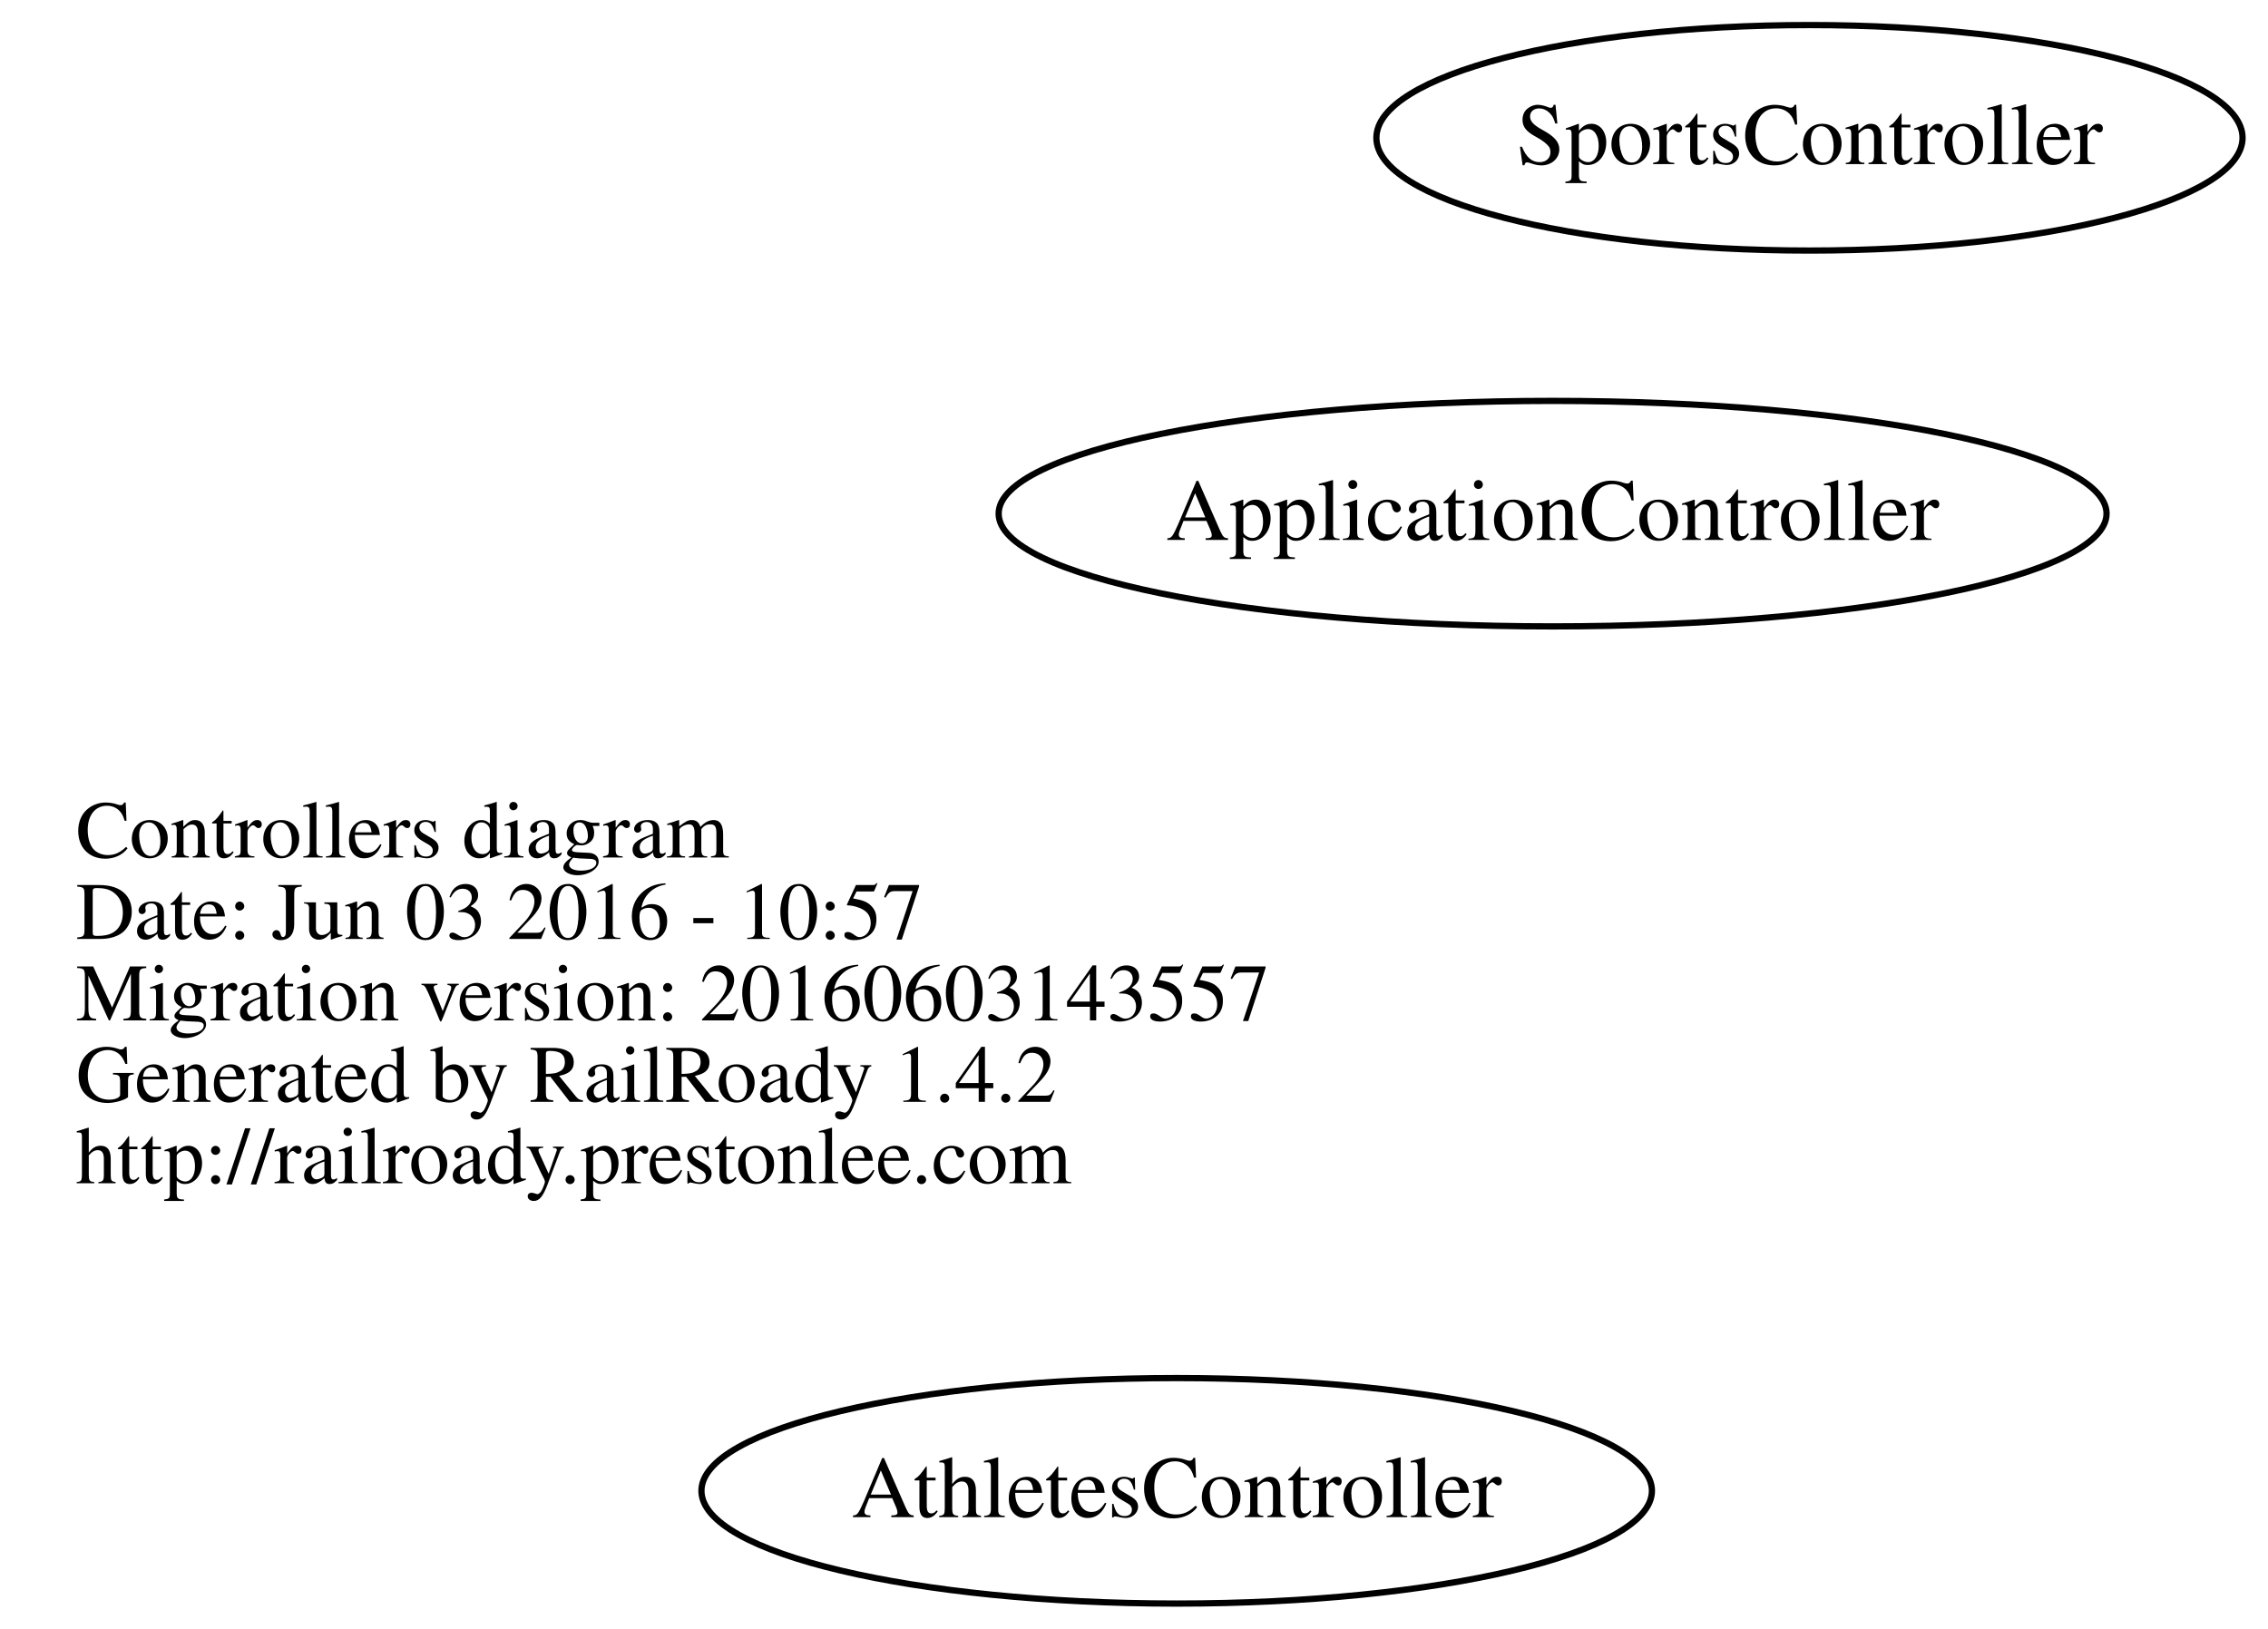
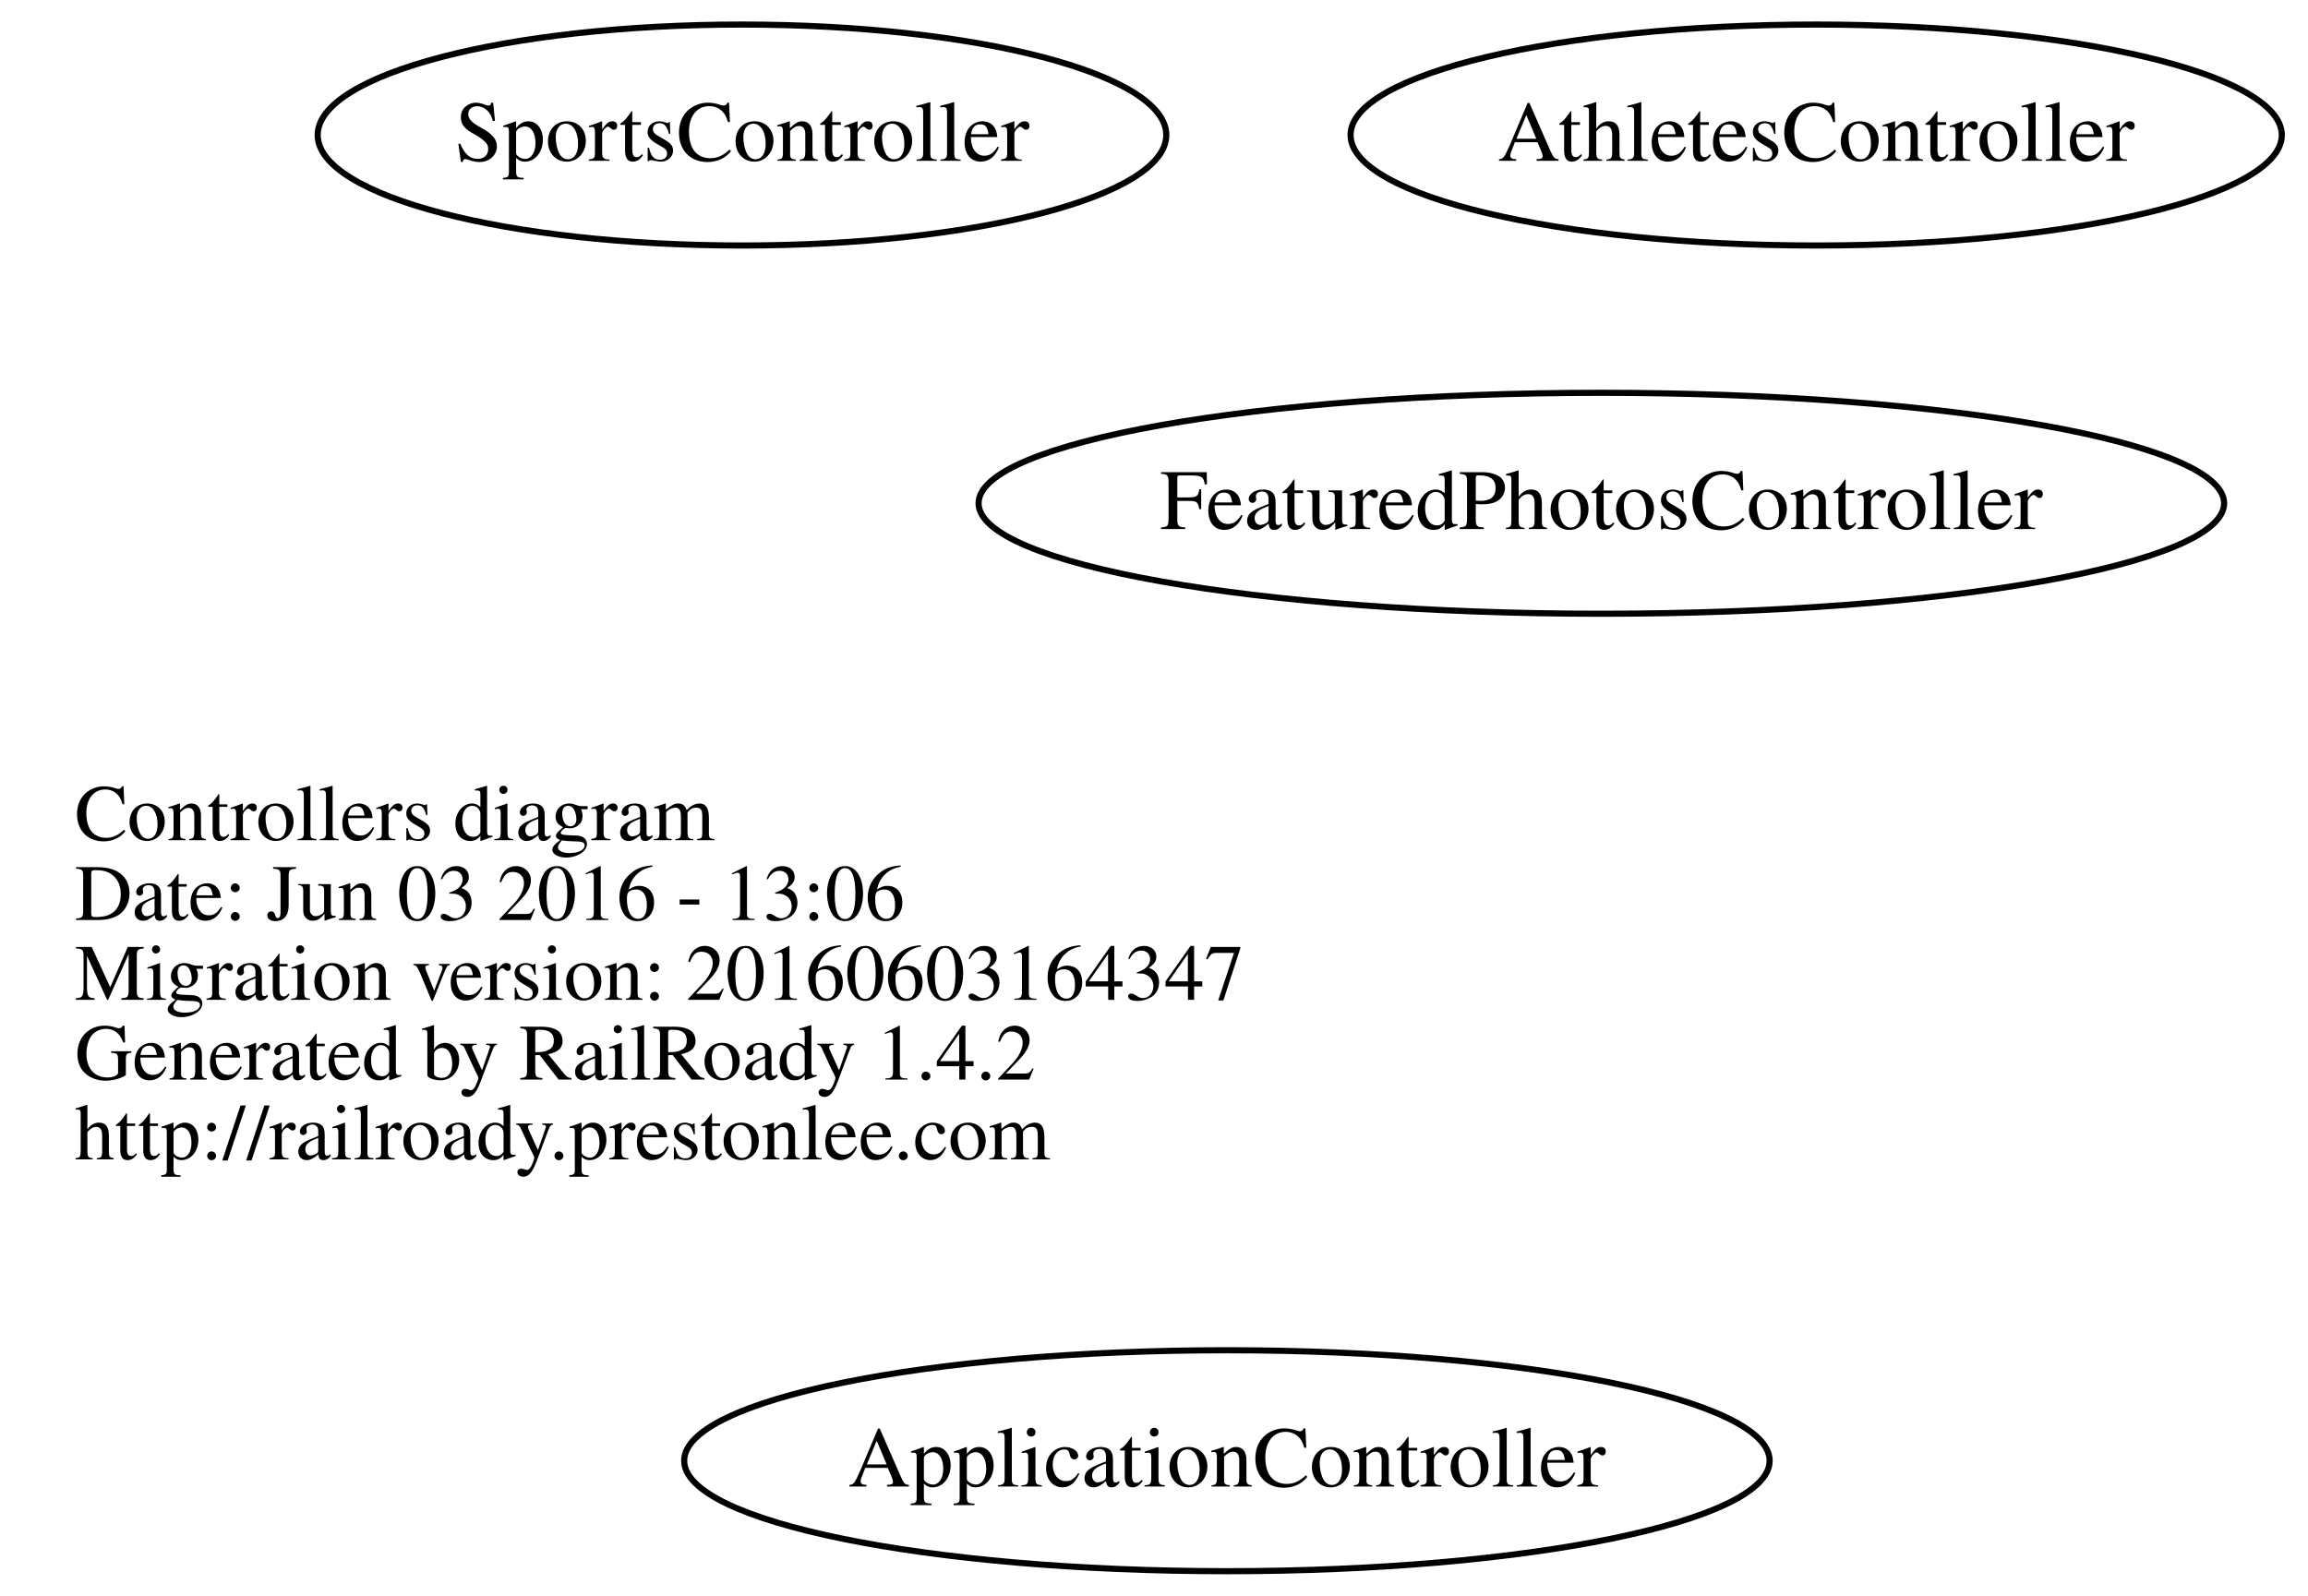
- <svg xmlns="http://www.w3.org/2000/svg" width="362pt" height="260pt" viewBox="0.00 0.00 361.75 260.00">
+ <svg xmlns="http://www.w3.org/2000/svg" width="376pt" height="260pt" viewBox="0.00 0.00 375.62 260.00">
  <g id="graph0" class="graph" transform="scale(1 1) rotate(0) translate(111.688 148)">
-     <polygon fill="none" stroke="none" points="-111.688,112 -111.688,-148 250.062,-148 250.062,112 -111.688,112" />
+     <polygon fill="none" stroke="none" points="-111.688,112 -111.688,-148 263.928,-148 263.928,112 -111.688,112" />
    <g id="node1" class="node">
      <text text-anchor="start" x="-99.688" y="-11.1" font-family="Times,serif" font-size="13.00">Controllers diagram</text>
-       <text text-anchor="start" x="-99.688" y="1.9" font-family="Times,serif" font-size="13.00">Date: Jun 03 2016 - 10:57</text>
-       <text text-anchor="start" x="-99.688" y="14.9" font-family="Times,serif" font-size="13.00">Migration version: 20160603143557</text>
+       <text text-anchor="start" x="-99.688" y="1.9" font-family="Times,serif" font-size="13.00">Date: Jun 03 2016 - 13:06</text>
+       <text text-anchor="start" x="-99.688" y="14.9" font-family="Times,serif" font-size="13.00">Migration version: 20160603164347</text>
      <text text-anchor="start" x="-99.688" y="27.9" font-family="Times,serif" font-size="13.00">Generated by RailRoady 1.4.2</text>
      <text text-anchor="start" x="-99.688" y="40.9" font-family="Times,serif" font-size="13.00">http://railroady.prestonlee.com</text>
    </g>
    <g id="node2" class="node">
-       <ellipse fill="none" stroke="black" cx="136" cy="-66" rx="88.417" ry="18" />
-       <text text-anchor="middle" x="136" y="-61.8" font-family="Times,serif" font-size="14.00">ApplicationController</text>
+       <ellipse fill="none" stroke="black" cx="88" cy="90" rx="88.417" ry="18" />
+       <text text-anchor="middle" x="88" y="94.2" font-family="Times,serif" font-size="14.00">ApplicationController</text>
    </g>
    <g id="node3" class="node">
-       <ellipse fill="none" stroke="black" cx="76" cy="90" rx="75.855" ry="18" />
-       <text text-anchor="middle" x="76" y="94.2" font-family="Times,serif" font-size="14.00">AthletesController</text>
+       <ellipse fill="none" stroke="black" cx="184" cy="-126" rx="75.855" ry="18" />
+       <text text-anchor="middle" x="184" y="-121.8" font-family="Times,serif" font-size="14.00">AthletesController</text>
    </g>
    <g id="node4" class="node">
-       <ellipse fill="none" stroke="black" cx="177" cy="-126" rx="69.124" ry="18" />
-       <text text-anchor="middle" x="177" y="-121.8" font-family="Times,serif" font-size="14.00">SportsController</text>
+       <ellipse fill="none" stroke="black" cx="149" cy="-66" rx="101.456" ry="18" />
+       <text text-anchor="middle" x="149" y="-61.8" font-family="Times,serif" font-size="14.00">FeaturedPhotosController</text>
+     </g>
+     <g id="node5" class="node">
+       <ellipse fill="none" stroke="black" cx="9" cy="-126" rx="69.124" ry="18" />
+       <text text-anchor="middle" x="9" y="-121.8" font-family="Times,serif" font-size="14.00">SportsController</text>
    </g>
  </g>
</svg>
